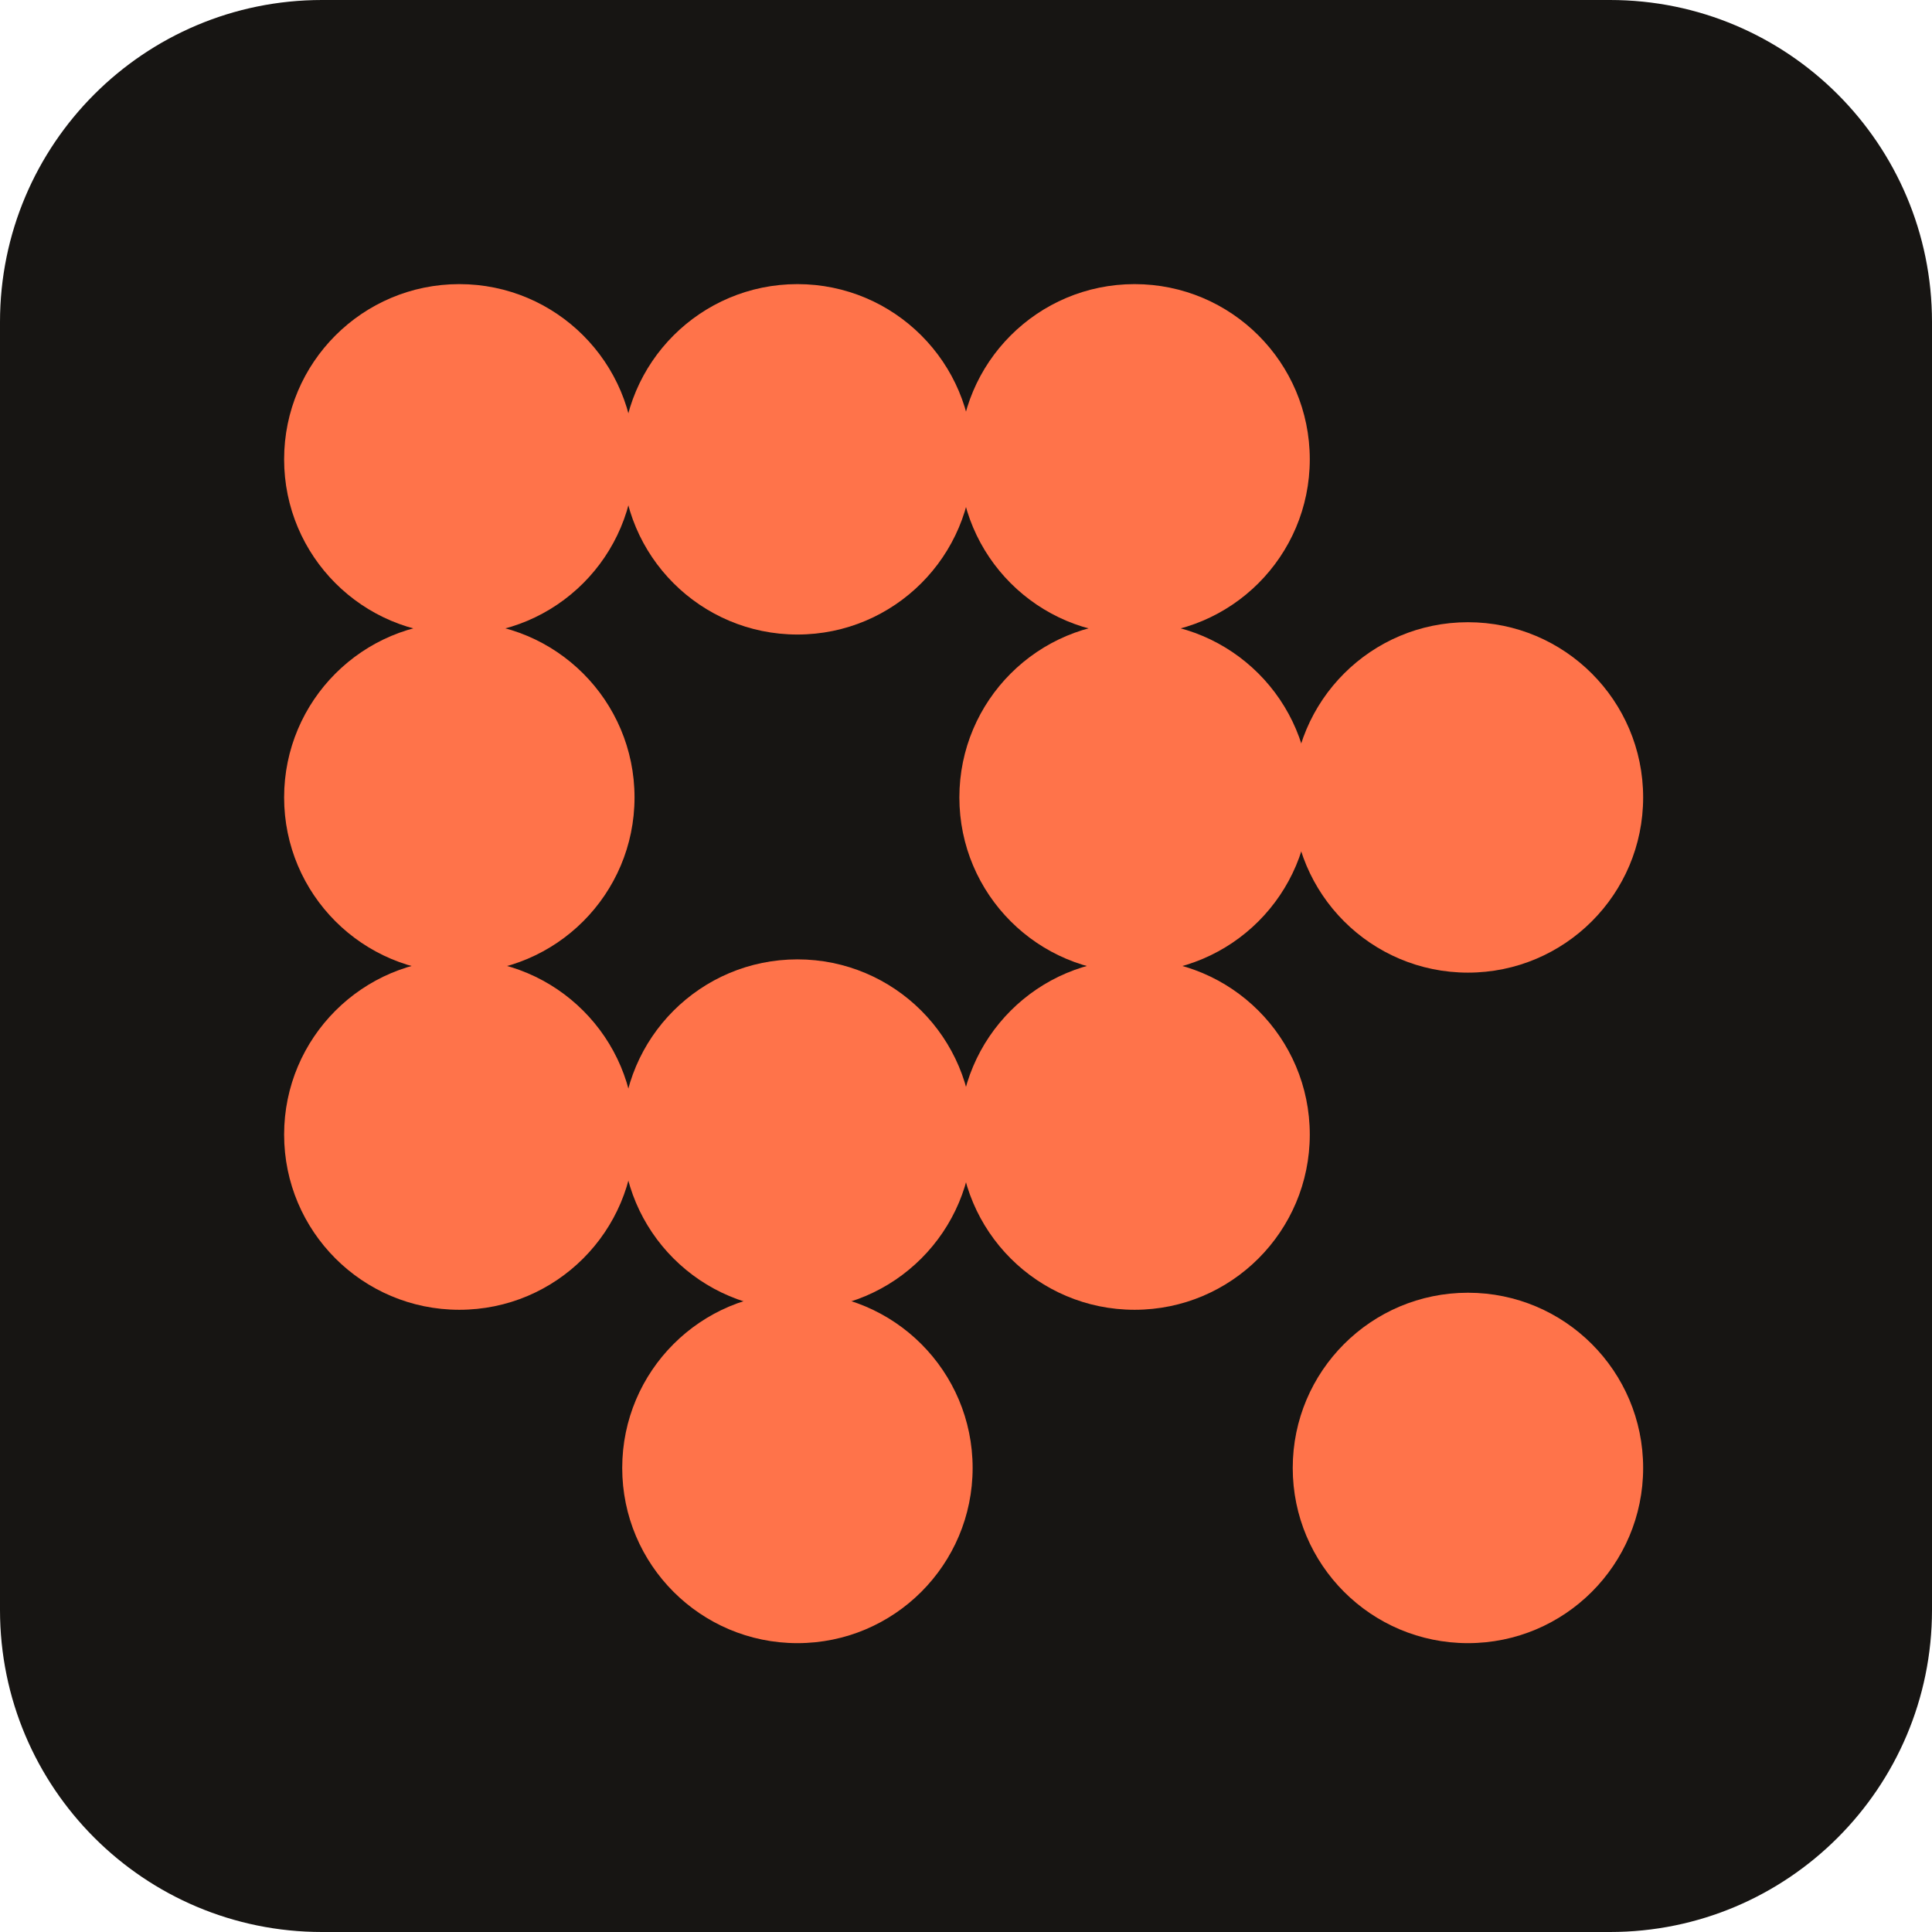
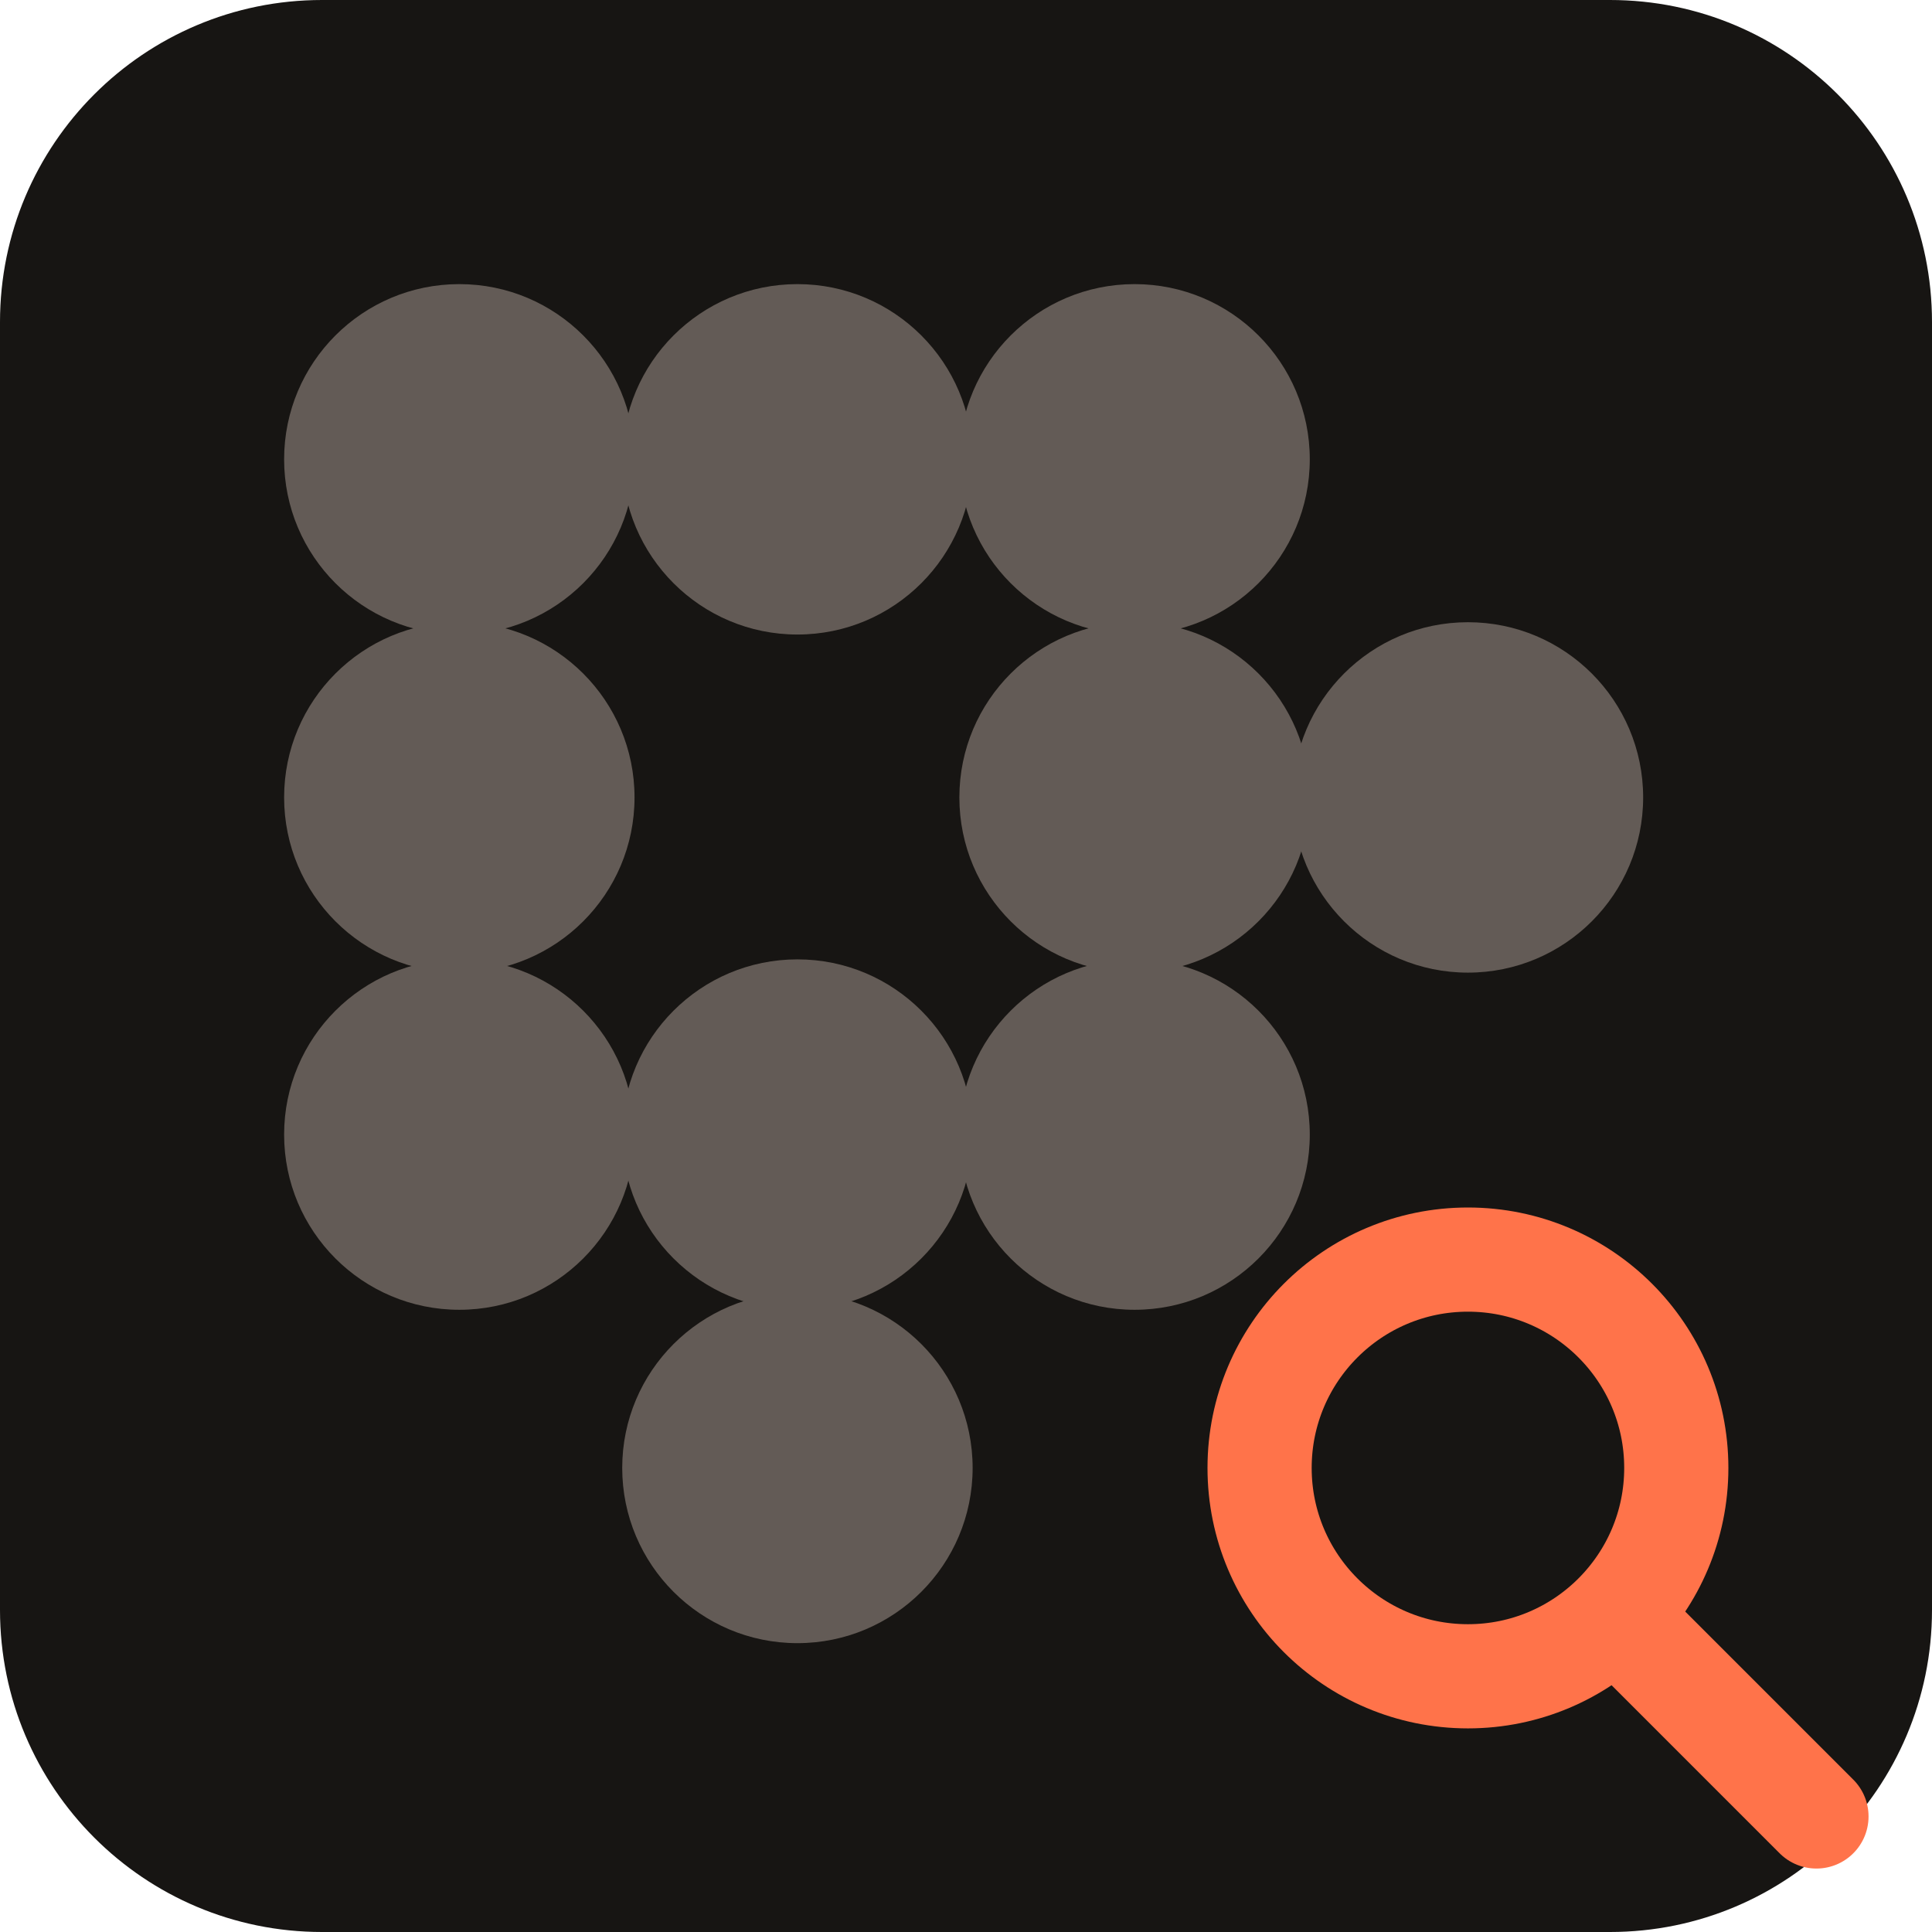
<svg xmlns="http://www.w3.org/2000/svg" viewBox="0 0 204 204">
  <rect width="204" height="204" rx="34" fill="#171513" />
-   <g fill="#ff734a">
+   <g fill="#a3958c" opacity="0.55">
    <circle cx="48.5" cy="48.5" r="18.5" />
    <circle cx="84.2" cy="48.5" r="18.5" />
    <circle cx="119.8" cy="48.5" r="18.5" />
    <circle cx="48.5" cy="84.2" r="18.5" />
    <circle cx="119.8" cy="84.2" r="18.5" />
    <circle cx="155.0" cy="84.2" r="18.5" />
    <circle cx="48.5" cy="119.8" r="18.5" />
    <circle cx="84.2" cy="119.8" r="18.5" />
    <circle cx="119.8" cy="119.8" r="18.5" />
    <circle cx="84.2" cy="155.0" r="18.5" />
-     <circle cx="155.0" cy="155.0" r="18.5" />
+   </g>
+   <g stroke="#ff734a" fill="none" stroke-width="11">
+     <circle cx="155.0" cy="155.0" r="22" />
+     <line x1="172.0" y1="172.0" x2="191.8" y2="191.8" stroke-linecap="round" />
  </g>
</svg>
